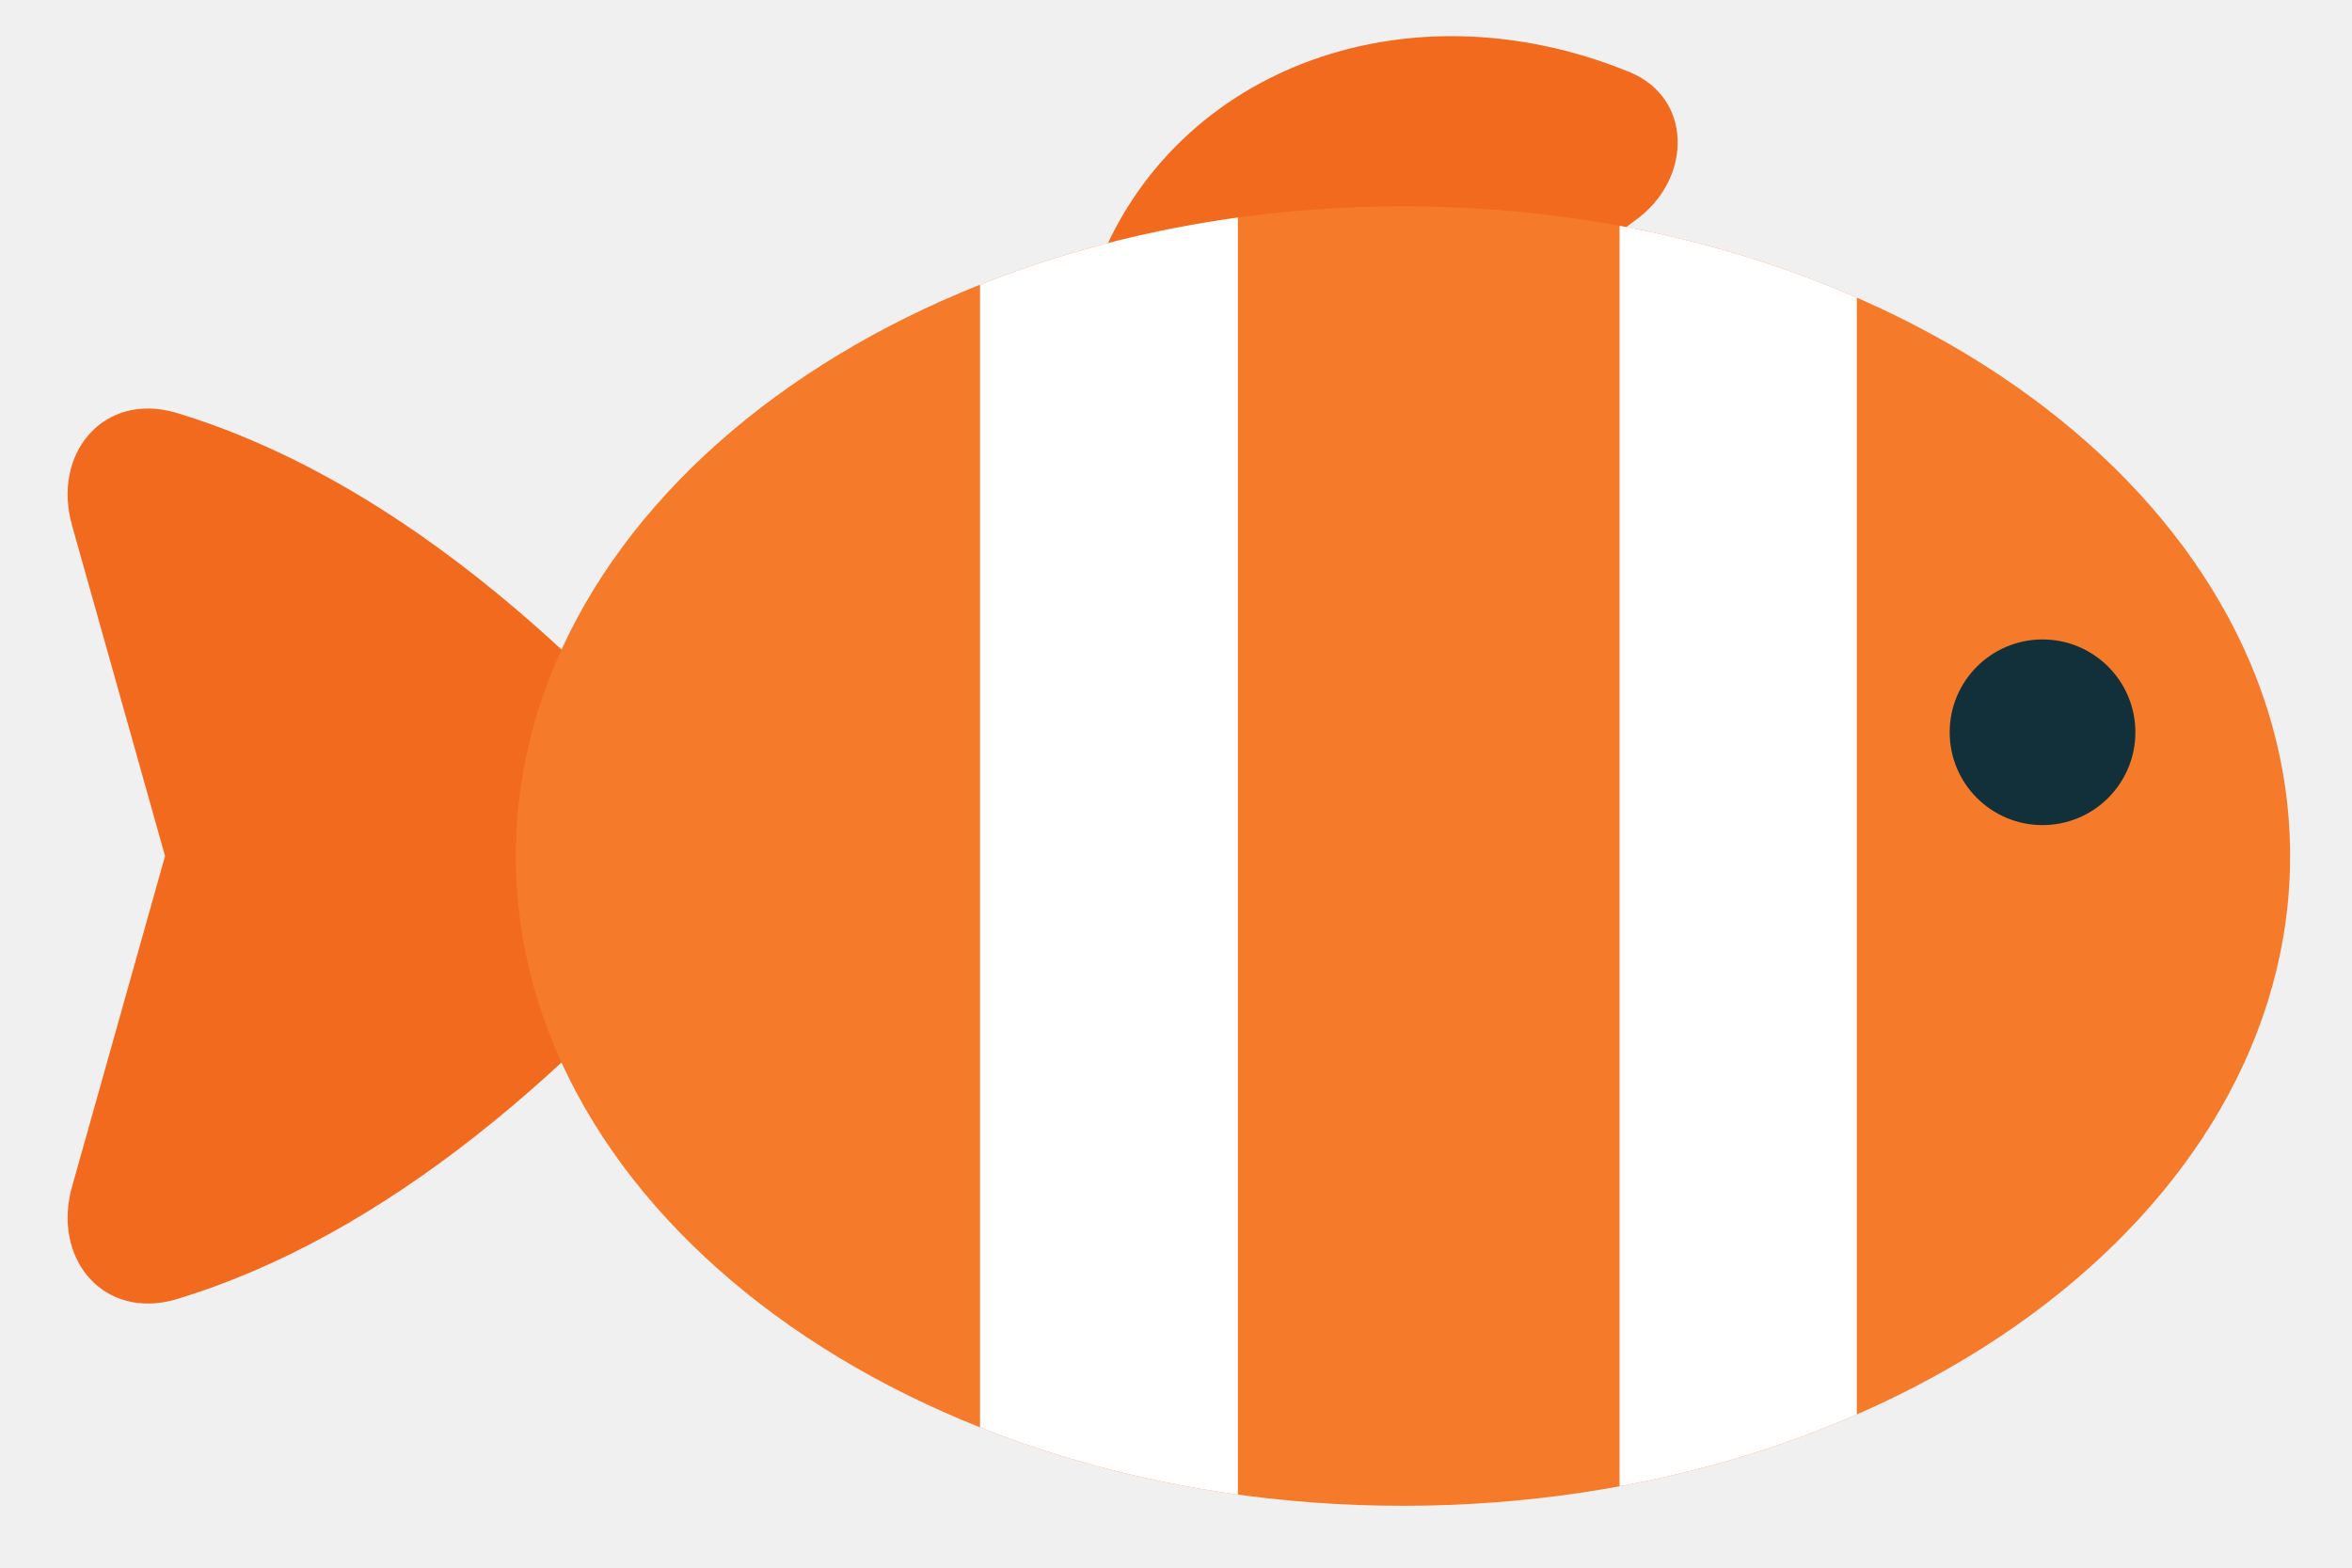
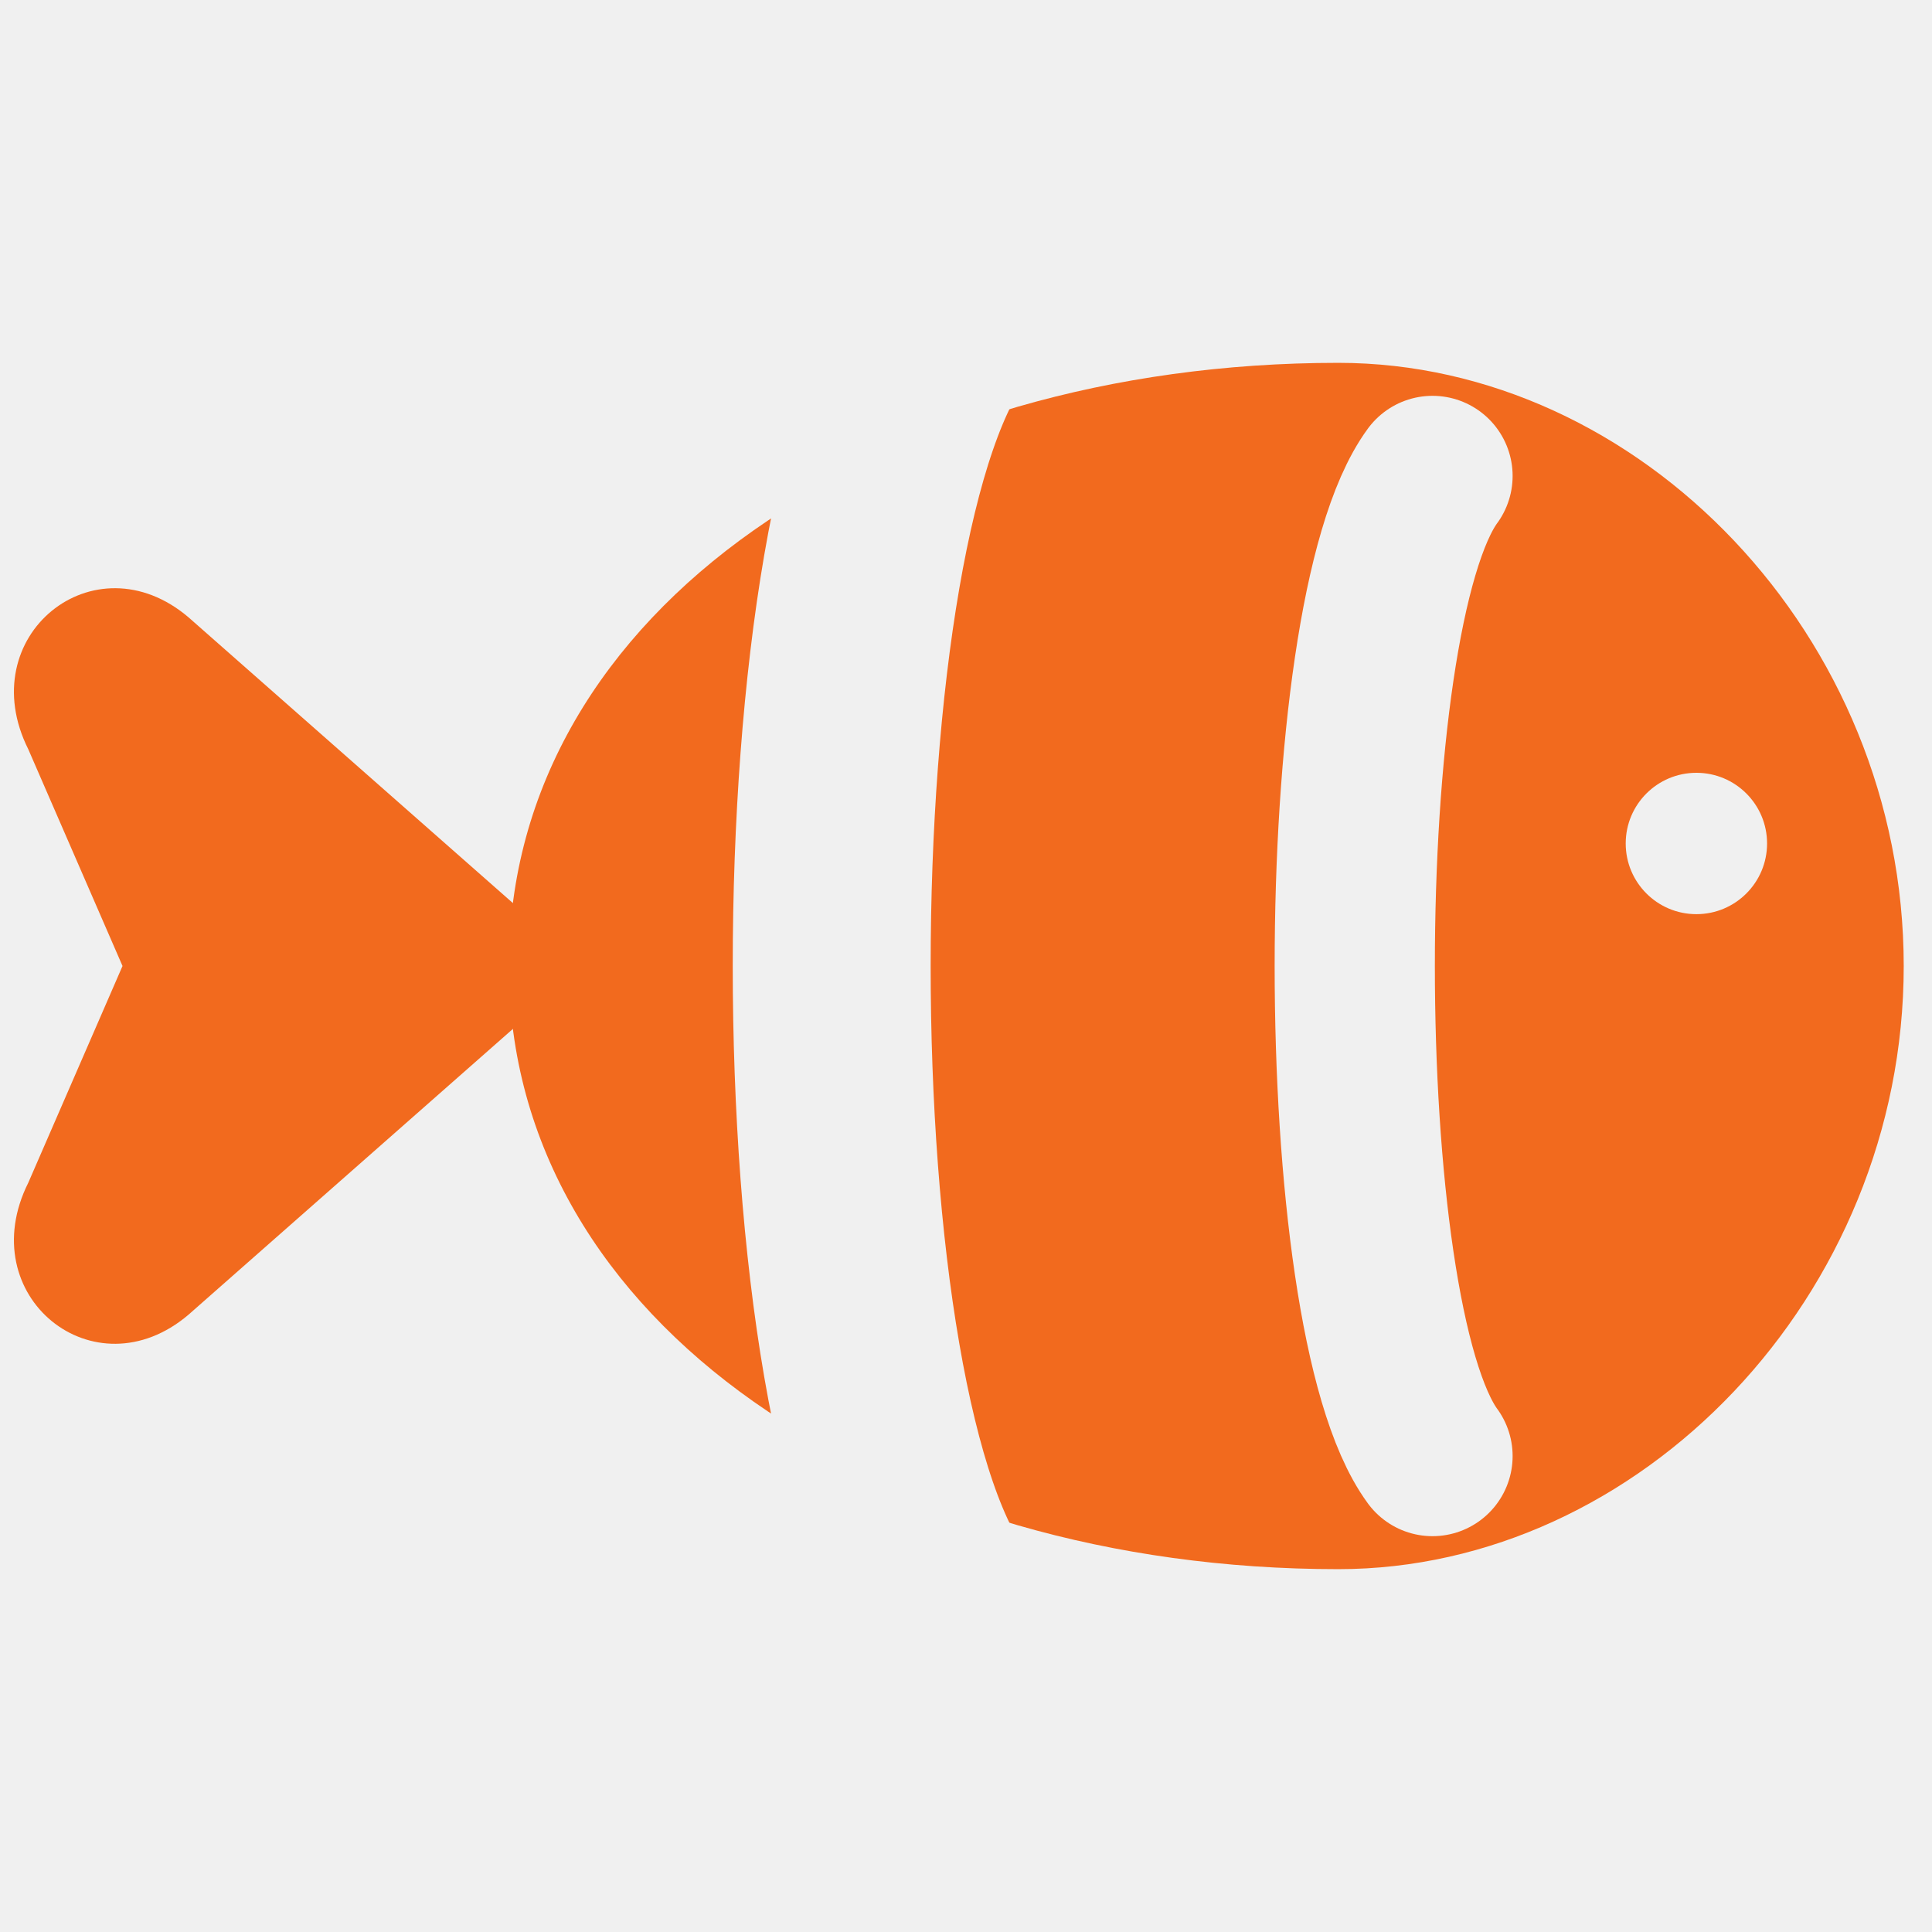
- <svg xmlns="http://www.w3.org/2000/svg" viewBox="24 96 456 304" role="img" aria-label="Nemo">
+ <svg xmlns="http://www.w3.org/2000/svg" viewBox="60 51 410 410" role="img" aria-label="Nemo">
  <defs>
-     <clipPath id="nemo-body">
-       <ellipse cx="296" cy="262" rx="172" ry="126" />
-     </clipPath>
+     <mask id="nemo-mark-cut" maskUnits="userSpaceOnUse" x="0" y="0" width="512" height="512">
+       <rect width="512" height="512" fill="#fff" />
+       <g fill="none" stroke="#000" stroke-linecap="round">
+         <path d="M262 118c-34 40-34 236 0 276" stroke-width="42" />
+         <path d="M364 152c-22 30-22 178 0 208" stroke-width="34" />
+       </g>
+       <circle cx="420" cy="230" r="15" fill="#000" />
+     </mask>
  </defs>
-   <path d="M236 150c14-40 60-58 104-40 12 5 12 20 2 28l-24 18z" fill="#F26A1E" />
-   <path d="M170 262C136 220 98 188 58 176c-14-4-24 8-20 22l18 64-18 64c-4 14 6 26 20 22 40-12 78-44 112-86z" fill="#F26A1E" />
-   <ellipse cx="296" cy="262" rx="172" ry="126" fill="#F57A2A" />
-   <g clip-path="url(#nemo-body)" fill="#fff">
-     <rect x="338" y="100" width="46" height="330" rx="23" />
-     <rect x="214" y="100" width="50" height="330" rx="25" />
+   <g fill="#F26A1E" mask="url(#nemo-mark-cut)">
+     <path d="M168 256c0-76 80-128 176-128 64 0 120 58 120 128s-56 128-120 128c-96 0-176-52-176-128z" />
+     <path d="M184 256 100 182c-20-17-46 4-34 28l20 46-20 46c-12 24 14 45 34 28z" />
  </g>
-   <circle cx="420" cy="238" r="18" fill="#12303A" />
</svg>
